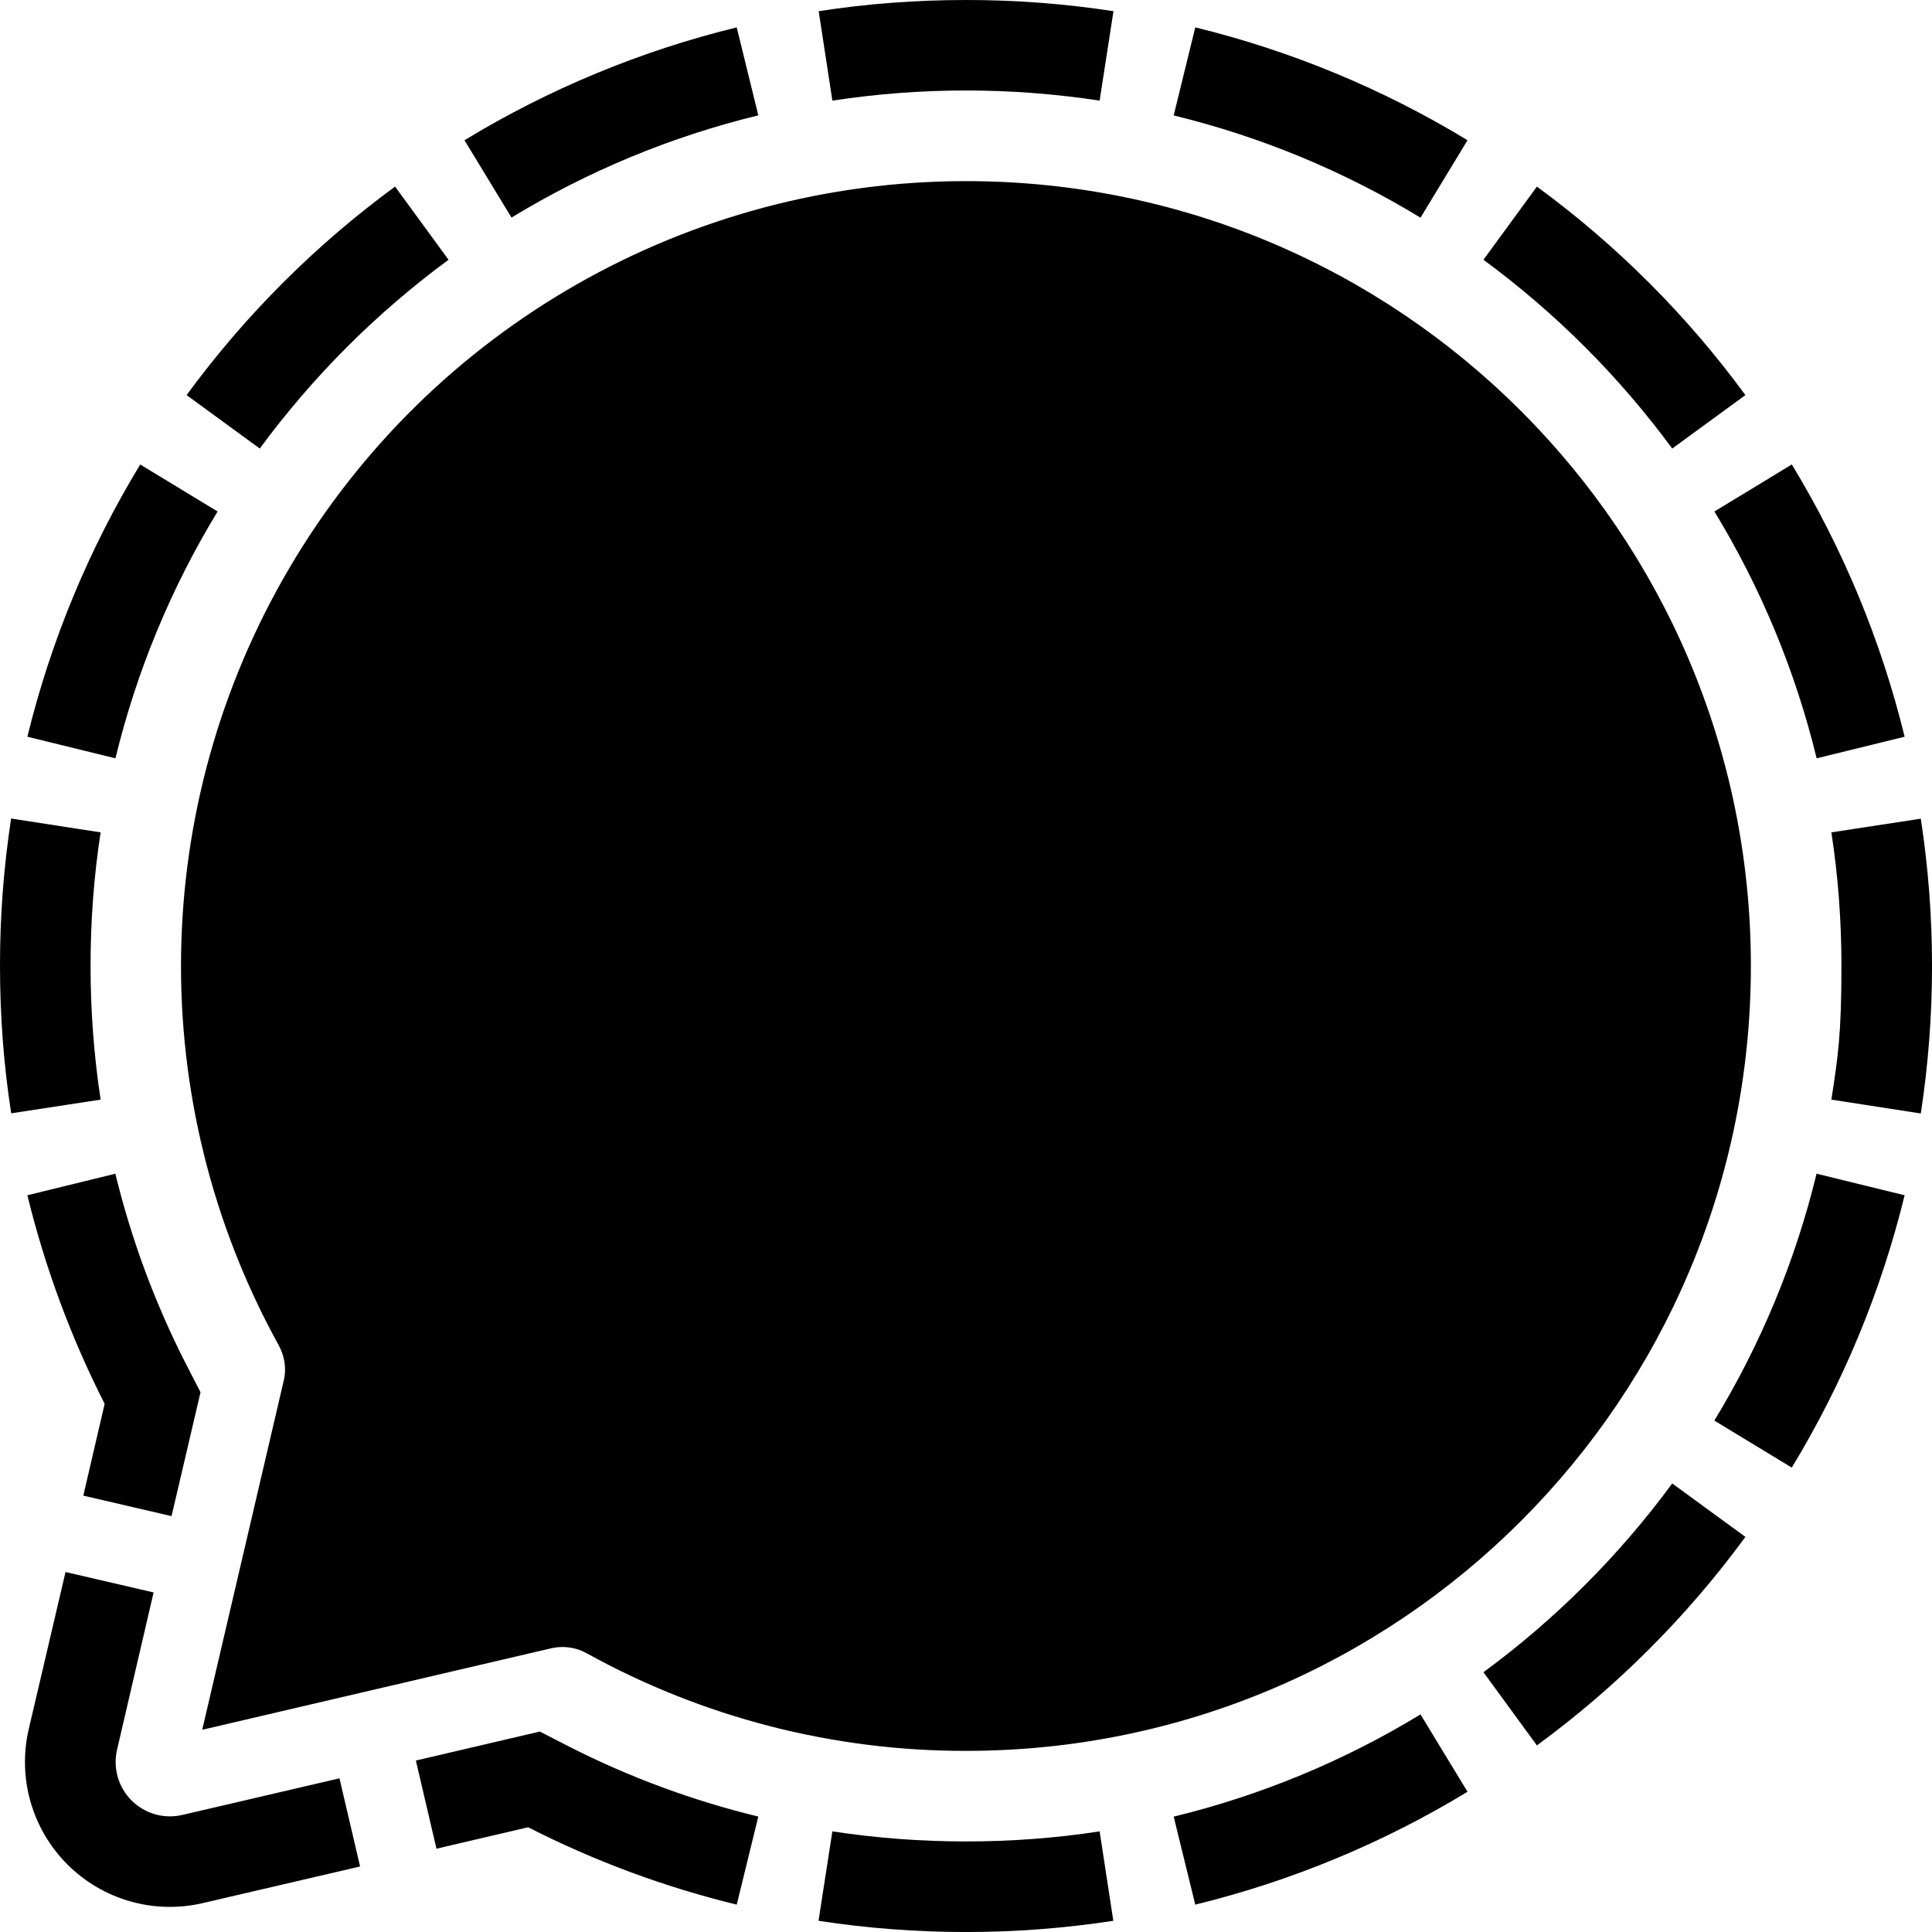
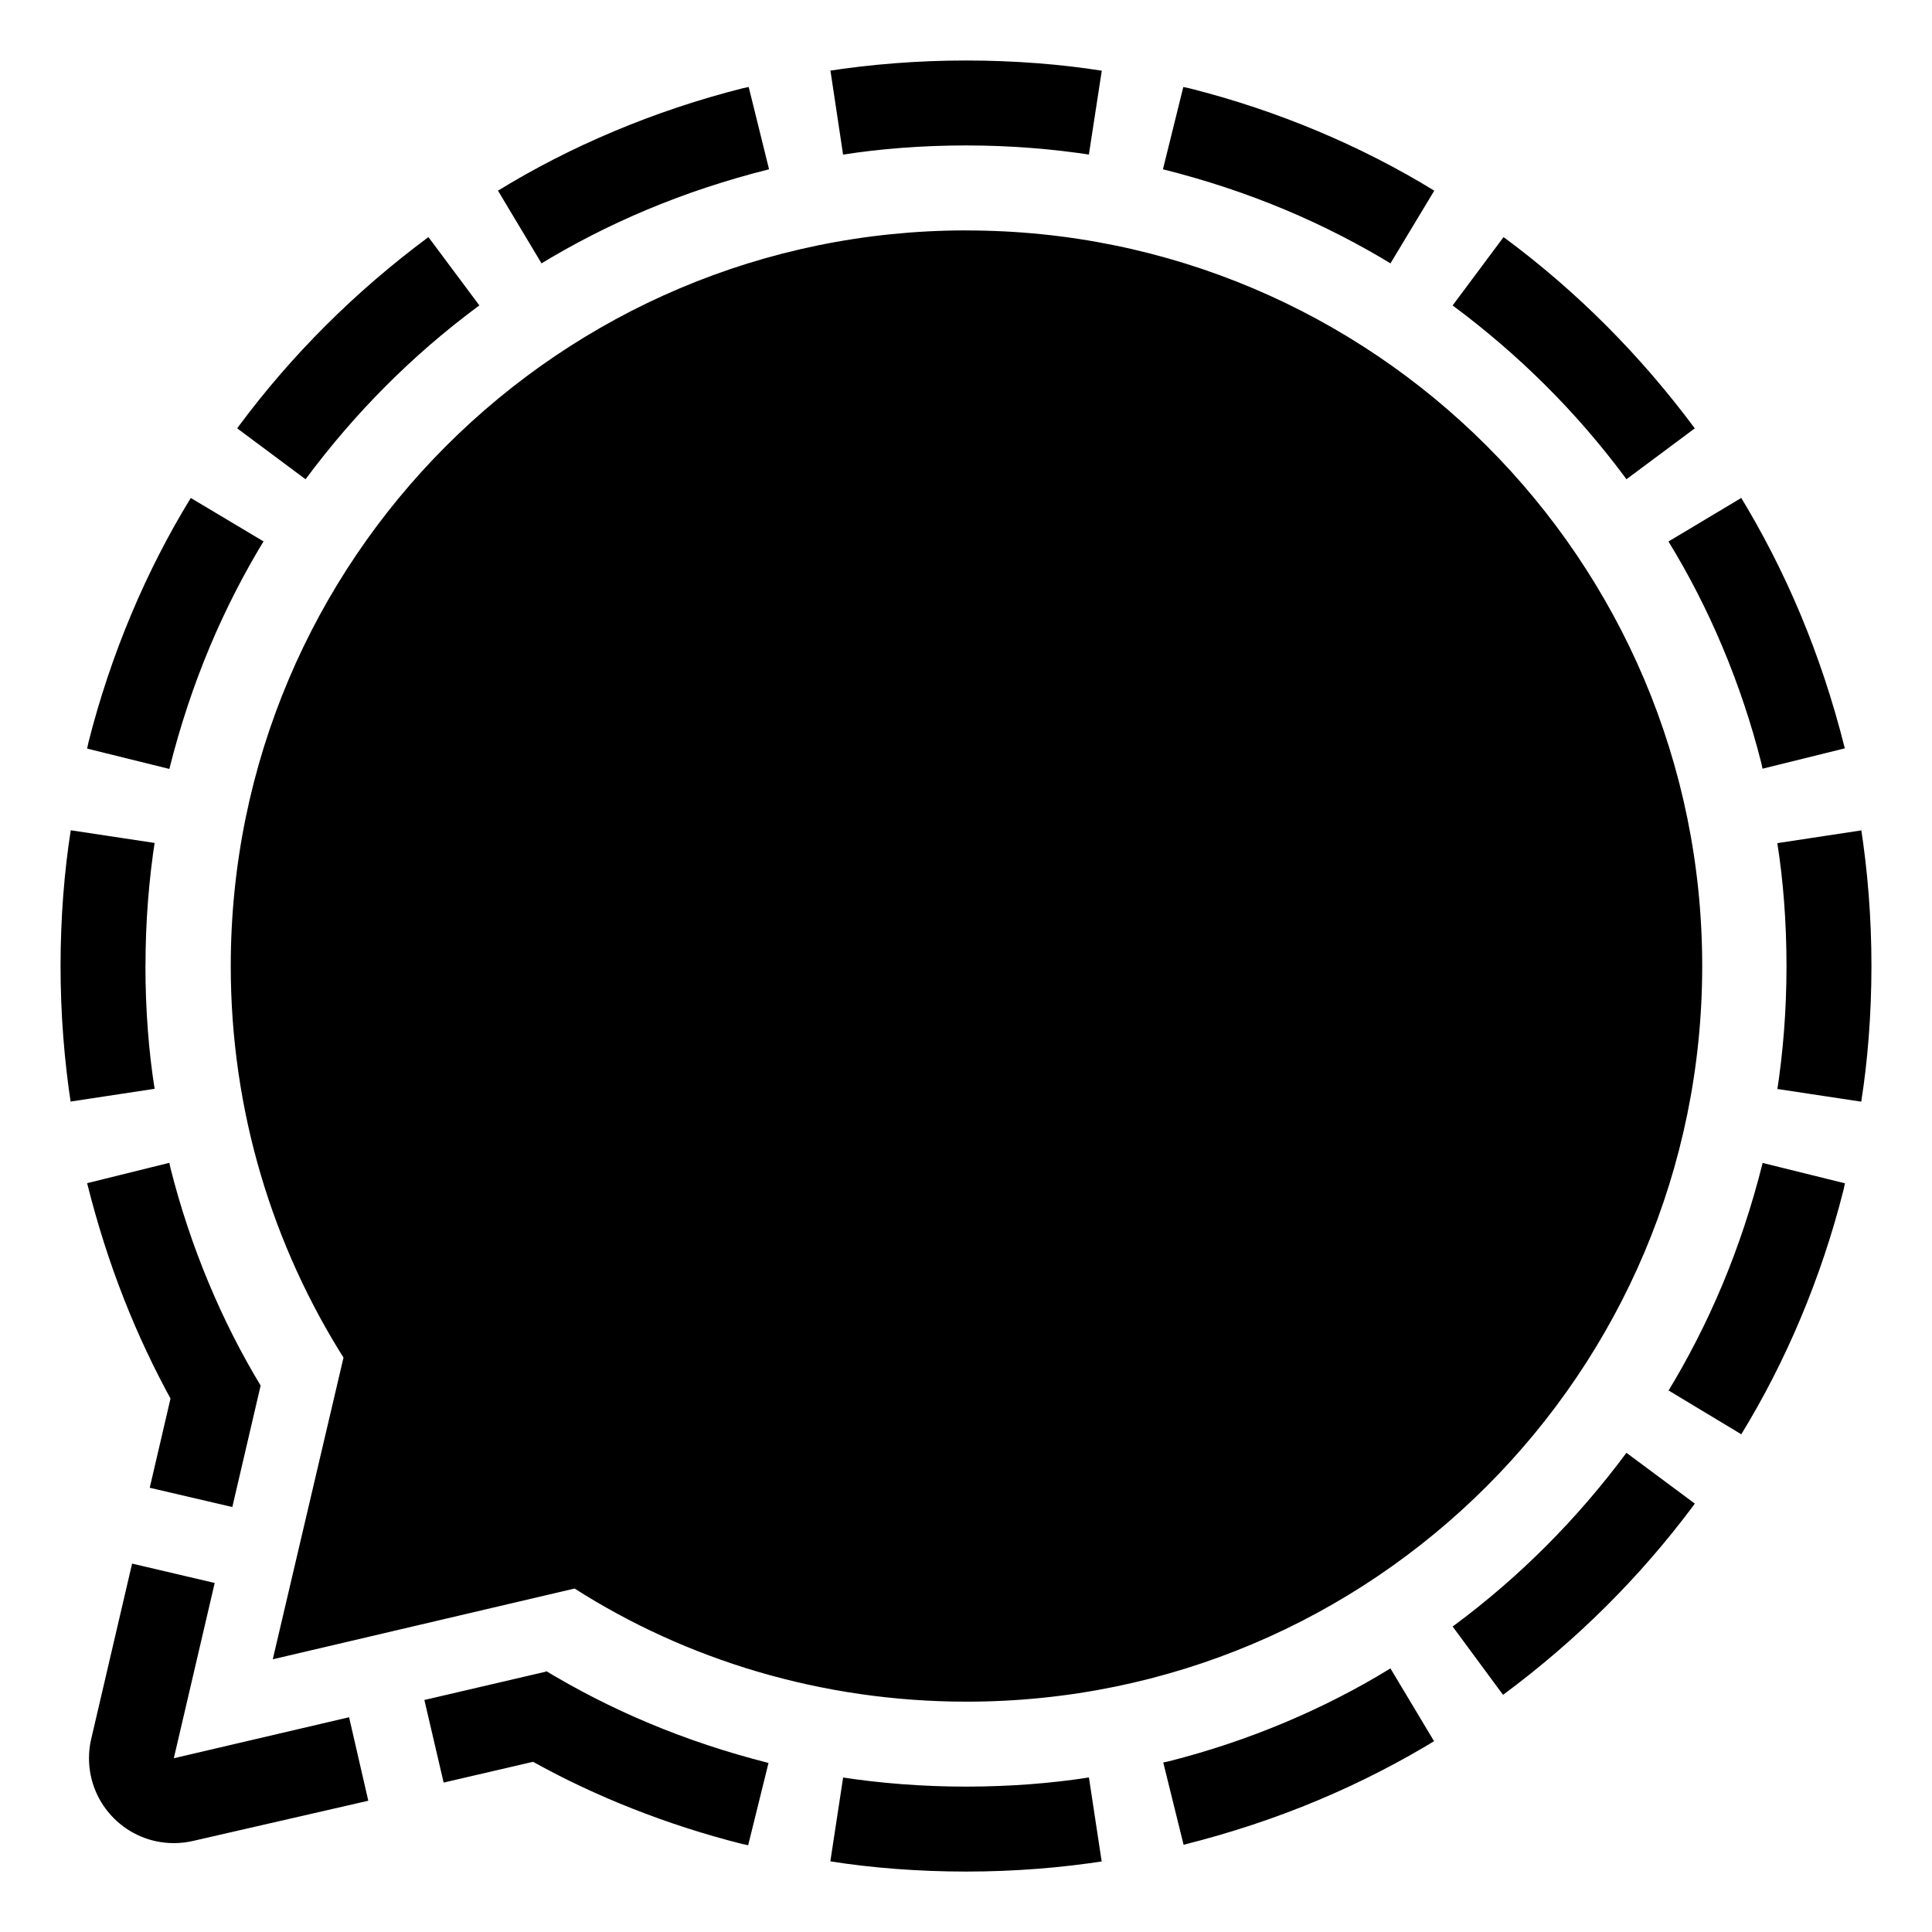
- <svg xmlns="http://www.w3.org/2000/svg" role="img" viewBox="0 0 24 24">
-   <path d="M12 0q-.934 0-1.83.139l.17 1.111a11 11 0 0 1 3.32 0l.172-1.111A12 12 0 0 0 12 0M9.152.34A12 12 0 0 0 5.77 1.742l.584.961a10.8 10.8 0 0 1 3.066-1.27zm5.696 0-.268 1.094a10.8 10.8 0 0 1 3.066 1.27l.584-.962A12 12 0 0 0 14.848.34M12 2.25a9.75 9.75 0 0 0-8.539 14.459c.074.134.1.292.064.441l-1.013 4.338 4.338-1.013a.62.62 0 0 1 .441.064A9.7 9.7 0 0 0 12 21.75c5.385 0 9.75-4.365 9.75-9.75S17.385 2.25 12 2.25m-7.092.068a12 12 0 0 0-2.59 2.59l.909.664a11 11 0 0 1 2.345-2.345zm14.184 0-.664.909a11 11 0 0 1 2.345 2.345l.909-.664a12 12 0 0 0-2.59-2.59M1.742 5.77A12 12 0 0 0 .34 9.152l1.094.268a10.8 10.8 0 0 1 1.269-3.066zm20.516 0-.961.584a10.8 10.8 0 0 1 1.27 3.066l1.093-.268a12 12 0 0 0-1.402-3.383M.138 10.168A12 12 0 0 0 0 12q0 .934.139 1.83l1.111-.17A11 11 0 0 1 1.125 12q0-.848.125-1.66zm23.723.002-1.111.17q.125.812.125 1.66c0 .848-.042 1.12-.125 1.66l1.111.172a12.1 12.1 0 0 0 0-3.662M1.434 14.58l-1.094.268a12 12 0 0 0 .96 2.591l-.265 1.14 1.096.255.36-1.539-.188-.365a10.8 10.8 0 0 1-.87-2.35m21.133 0a10.8 10.8 0 0 1-1.27 3.067l.962.584a12 12 0 0 0 1.402-3.383zm-1.793 3.848a11 11 0 0 1-2.345 2.345l.664.909a12 12 0 0 0 2.59-2.59zm-19.959 1.1L.357 21.48a1.8 1.8 0 0 0 2.162 2.161l1.954-.455-.256-1.095-1.953.455a.675.675 0 0 1-.81-.81l.454-1.954zm16.832 1.769a10.8 10.8 0 0 1-3.066 1.27l.268 1.093a12 12 0 0 0 3.382-1.402zm-10.94.213-1.54.36.256 1.095 1.139-.266c.814.415 1.683.74 2.591.961l.268-1.094a10.8 10.8 0 0 1-2.35-.869zm3.634 1.24-.172 1.111a12.1 12.1 0 0 0 3.662 0l-.17-1.111q-.812.125-1.66.125a11 11 0 0 1-1.66-.125" />
+ <svg xmlns="http://www.w3.org/2000/svg" fill="currentColor" width="800px" height="800px" viewBox="0 0 32 32" version="1.1">
+   <path d="M16 3.816c-6.726 0.004-12.178 5.457-12.178 12.184 0 2.404 0.696 4.645 1.897 6.533l-0.029-0.049-1.172 4.999 4.999-1.172c1.841 1.176 4.086 1.874 6.493 1.874 6.729 0 12.184-5.455 12.184-12.184s-5.455-12.184-12.184-12.184c-0.004 0-0.007 0-0.011 0h0.001zM9.041 27.688l-2.012 0.469 0.319 1.368 1.481-0.344c1.024 0.57 2.211 1.044 3.46 1.36l0.103 0.022 0.337-1.363c-1.394-0.354-2.619-0.875-3.738-1.555l0.060 0.034zM2.48 24.642l1.368 0.319 0.469-2.012c-0.643-1.062-1.162-2.291-1.492-3.596l-0.020-0.093-1.362 0.337c0.338 1.352 0.812 2.539 1.421 3.64l-0.039-0.076zM5.782 28.443l-2.903 0.679 0.677-2.903-1.368-0.321-0.677 2.903c-0.024 0.096-0.037 0.207-0.037 0.321 0 0.776 0.629 1.406 1.406 1.406 0.114 0 0.224-0.014 0.33-0.039l-0.010 0.002 2.9-0.665zM13.964 2.561c0.612-0.097 1.317-0.152 2.036-0.152s1.424 0.055 2.112 0.162l-0.077-0.010 0.214-1.39c-0.675-0.107-1.454-0.169-2.247-0.169s-1.572 0.061-2.332 0.18l0.085-0.011zM28.84 8.248l-1.205 0.721c0.666 1.083 1.201 2.337 1.538 3.669l0.020 0.094 1.363-0.337c-0.394-1.571-0.984-2.953-1.754-4.212l0.037 0.065zM5.061 7.938c0.822-1.107 1.772-2.057 2.843-2.853l0.036-0.026-0.844-1.132c-1.218 0.905-2.263 1.95-3.139 3.128l-0.028 0.040zM24.060 5.059c1.107 0.822 2.057 1.772 2.853 2.843l0.026 0.036 1.132-0.843c-0.905-1.218-1.95-2.263-3.128-3.139l-0.040-0.028zM26.939 24.063c-0.822 1.106-1.772 2.055-2.843 2.851l-0.036 0.026 0.835 1.132c1.221-0.905 2.269-1.95 3.148-3.128l0.028-0.040zM18.036 29.44c-0.612 0.097-1.317 0.152-2.036 0.152s-1.424-0.055-2.112-0.162l0.077 0.010-0.212 1.39c0.675 0.107 1.454 0.169 2.247 0.169s1.572-0.061 2.332-0.18l-0.085 0.011zM30.557 19.599l-1.362-0.337c-0.358 1.428-0.893 2.683-1.593 3.827l0.034-0.059 1.205 0.726c0.734-1.196 1.324-2.581 1.695-4.053l0.022-0.103zM29.59 16c0 0.003 0 0.006 0 0.009 0 0.716-0.055 1.419-0.162 2.104l0.010-0.076 1.39 0.21c0.107-0.675 0.169-1.454 0.169-2.247s-0.061-1.572-0.18-2.331l0.011 0.085-1.39 0.211c0.097 0.61 0.152 1.312 0.152 2.028 0 0.003 0 0.006 0 0.009v-0zM23.752 28.839l-0.722-1.205c-1.083 0.666-2.337 1.201-3.669 1.538l-0.094 0.020 0.337 1.363c1.572-0.394 2.954-0.984 4.213-1.754l-0.065 0.037zM2.41 15.999c0-0.003 0-0.006 0-0.009 0-0.716 0.055-1.419 0.162-2.104l-0.010 0.076-1.39-0.21c-0.107 0.675-0.169 1.454-0.169 2.247s0.061 1.572 0.179 2.331l-0.011-0.085 1.39-0.211c-0.097-0.61-0.152-1.312-0.152-2.028 0-0.002 0-0.005 0-0.007v0zM3.16 8.248c-0.734 1.195-1.323 2.578-1.695 4.048l-0.022 0.103 1.362 0.337c0.358-1.428 0.894-2.683 1.595-3.827l-0.034 0.059zM19.599 1.442l-0.337 1.362c1.428 0.358 2.683 0.893 3.827 1.593l-0.059-0.034 0.726-1.205c-1.196-0.734-2.581-1.324-4.053-1.695l-0.103-0.022zM12.401 1.442l0.337 1.362c-1.428 0.358-2.683 0.893-3.827 1.593l0.059-0.034-0.722-1.205c1.195-0.734 2.579-1.323 4.049-1.695l0.103-0.022z" />
</svg>
